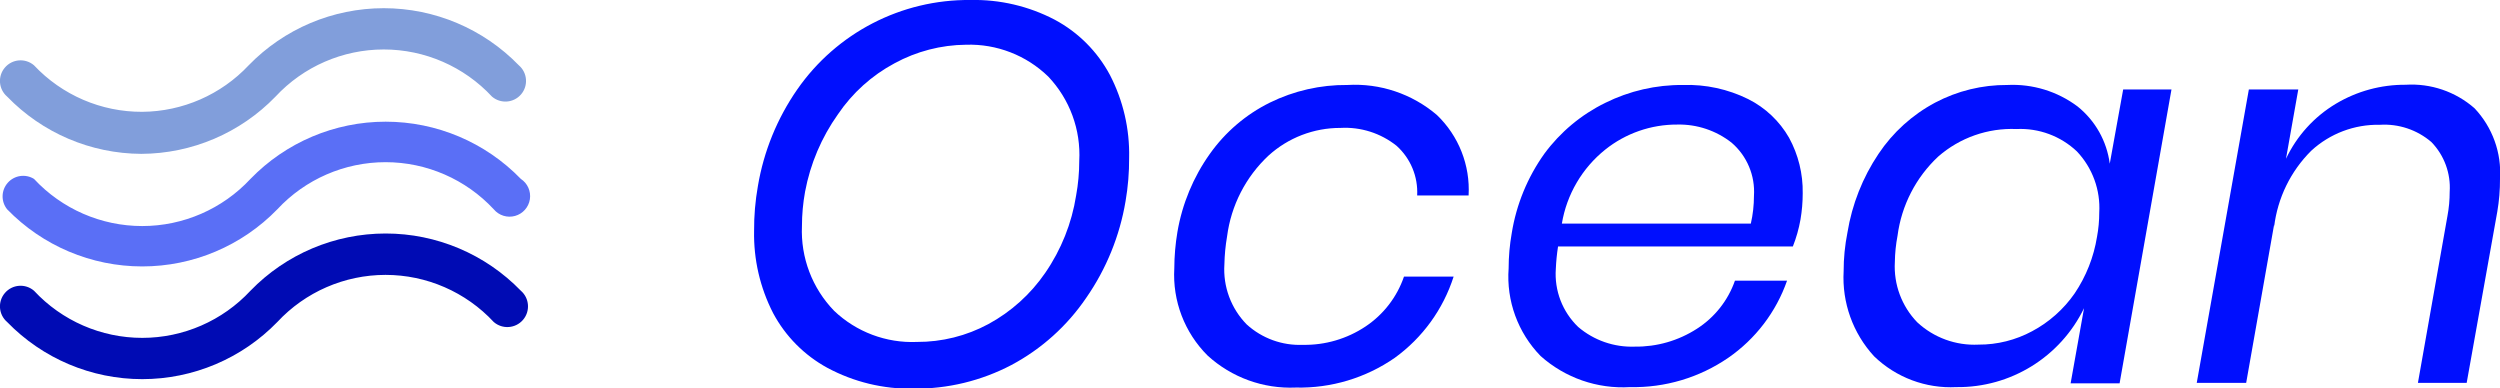
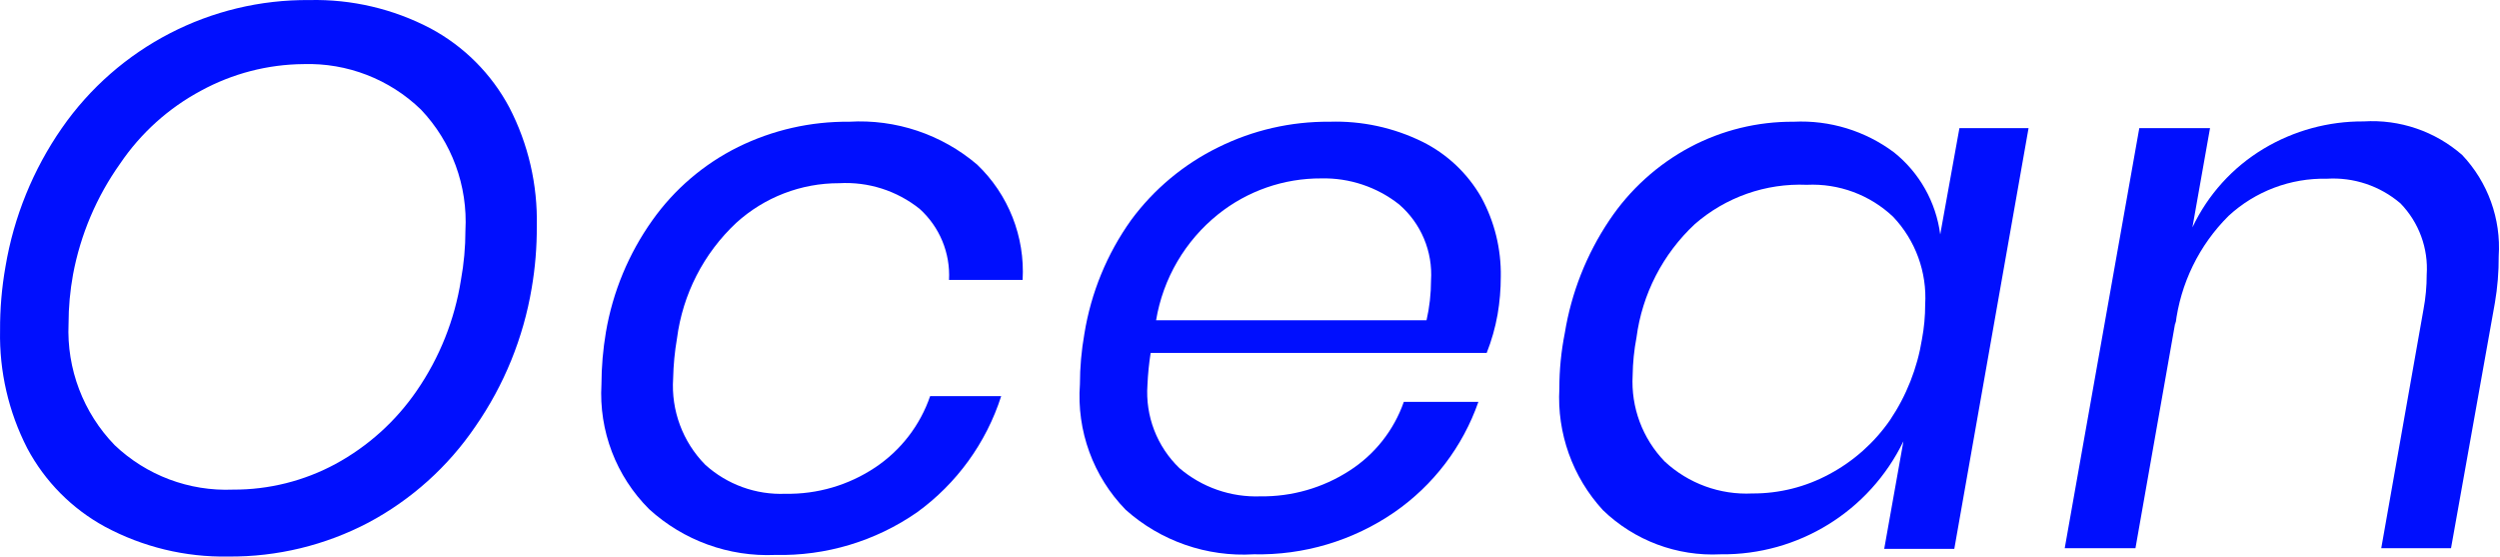
- <svg xmlns="http://www.w3.org/2000/svg" viewBox="0 0 111.79 17.33">
-   <g fill="#000ffe">
-     <path d="m47.16.88a6 6 0 0 1 2.47 2.47 7.67 7.67 0 0 1 .86 3.71 11 11 0 0 1 -.16 1.94 10.66 10.66 0 0 1 -1.76 4.32 9.37 9.37 0 0 1 -3.34 3 9.25 9.25 0 0 1 -4.38 1.06 7.85 7.85 0 0 1 -3.85-.93 6 6 0 0 1 -2.43-2.45 7.71 7.71 0 0 1 -.85-3.68 11.1 11.1 0 0 1 .17-2 10.67 10.67 0 0 1 1.76-4.32 9.32 9.32 0 0 1 7.74-4 7.76 7.76 0 0 1 3.77.88zm-7.16 1.95a7.09 7.09 0 0 0 -2.53 2.28 8.75 8.75 0 0 0 -1.47 3.46 8.61 8.61 0 0 0 -.14 1.54 5.12 5.12 0 0 0 1.44 3.79 5.06 5.06 0 0 0 3.7 1.39 6.68 6.68 0 0 0 3.2-.8 7.31 7.31 0 0 0 2.54-2.29 8.39 8.39 0 0 0 1.38-3.46 8.57 8.57 0 0 0 .14-1.54 5.08 5.08 0 0 0 -1.39-3.78 5.05 5.05 0 0 0 -3.67-1.42 6.81 6.81 0 0 0 -3.2.83z" />
-     <path d="m64.25 5.14a4.62 4.62 0 0 1 1.42 3.6h-2.3a2.79 2.79 0 0 0 -.92-2.22 3.69 3.69 0 0 0 -2.51-.8 4.76 4.76 0 0 0 -3.22 1.24 6 6 0 0 0 -1.85 3.61 8.44 8.44 0 0 0 -.12 1.25 3.51 3.51 0 0 0 1 2.69 3.52 3.52 0 0 0 2.51.91 4.89 4.89 0 0 0 2.8-.82 4.39 4.39 0 0 0 1.72-2.23h2.22a7.19 7.19 0 0 1 -2.63 3.63 7.47 7.47 0 0 1 -4.43 1.33 5.49 5.49 0 0 1 -3.94-1.43 5.09 5.09 0 0 1 -1.49-3.9 10 10 0 0 1 .14-1.63 8.48 8.48 0 0 1 1.45-3.49 7.21 7.21 0 0 1 2.68-2.29 7.69 7.69 0 0 1 3.47-.79 5.65 5.65 0 0 1 4 1.34z" />
-     <path d="m78.17 4.43a4.35 4.35 0 0 1 1.83 1.73 5 5 0 0 1 .61 2.48 6.92 6.92 0 0 1 -.1 1.18 6.22 6.22 0 0 1 -.34 1.2h-10.5a9 9 0 0 0 -.1 1 3.28 3.28 0 0 0 1 2.6 3.69 3.69 0 0 0 2.53.88 5 5 0 0 0 2.78-.8 4.2 4.2 0 0 0 1.7-2.15h2.33a7 7 0 0 1 -2.63 3.45 7.47 7.47 0 0 1 -4.39 1.31 5.51 5.51 0 0 1 -4-1.39 5.08 5.08 0 0 1 -1.43-3.92 9.09 9.09 0 0 1 .14-1.58 8.41 8.41 0 0 1 1.46-3.55 7.46 7.46 0 0 1 2.72-2.27 7.68 7.68 0 0 1 3.48-.8 6.13 6.13 0 0 1 2.91.63zm.26 4.33a2.89 2.89 0 0 0 -1-2.38 3.79 3.79 0 0 0 -2.43-.81 5.12 5.12 0 0 0 -3.22 1.12 5.37 5.37 0 0 0 -1.94 3.31h8.45a5.58 5.58 0 0 0 .14-1.24z" />
-     <path d="m92.9 4.76a3.93 3.93 0 0 1 1.44 2.56l.6-3.32h2.16l-2.32 13.14h-2.19l.6-3.36a6.26 6.26 0 0 1 -5.71 3.53 4.93 4.93 0 0 1 -3.68-1.38 5.19 5.19 0 0 1 -1.36-3.8 8.81 8.81 0 0 1 .17-1.73 8.87 8.87 0 0 1 1.39-3.52 7 7 0 0 1 2.53-2.29 6.81 6.81 0 0 1 3.23-.79 4.84 4.84 0 0 1 3.14.96zm-6.23 2.24a5.89 5.89 0 0 0 -1.82 3.54 6.8 6.8 0 0 0 -.12 1.18 3.58 3.58 0 0 0 1 2.69 3.75 3.75 0 0 0 2.74 1 5 5 0 0 0 2.4-.6 5.4 5.4 0 0 0 1.9-1.69 6.32 6.32 0 0 0 1-2.53 5.81 5.81 0 0 0 .1-1.08 3.67 3.67 0 0 0 -1-2.74 3.67 3.67 0 0 0 -2.7-1 5 5 0 0 0 -3.5 1.23z" />
-     <path d="m110.65 4.84a4.2 4.2 0 0 1 1.14 3.16 8.38 8.38 0 0 1 -.12 1.46l-1.37 7.66h-2.18l1.32-7.46a5.78 5.78 0 0 0 .1-1.08 2.92 2.92 0 0 0 -.82-2.23 3.23 3.23 0 0 0 -2.3-.77 4.39 4.39 0 0 0 -3.07 1.16 5.76 5.76 0 0 0 -1.66 3.4v-.1l-1.25 7.08h-2.21l2.33-13.12h2.21l-.55 3.1a5.71 5.71 0 0 1 2.23-2.46 6 6 0 0 1 3.12-.85 4.27 4.27 0 0 1 3.08 1.05z" />
+ <svg xmlns="http://www.w3.org/2000/svg" width="78.081" height="17.383" viewBox="0 0 78.081 17.383">
+   <g transform="translate(-33.718 0.002)">
+     <path d="M47.16.88a6,6,0,0,1,2.47,2.47,7.67,7.67,0,0,1,.86,3.71A11,11,0,0,1,50.33,9a10.66,10.66,0,0,1-1.76,4.32,9.37,9.37,0,0,1-3.34,3,9.25,9.25,0,0,1-4.38,1.06A7.85,7.85,0,0,1,37,16.45,6,6,0,0,1,34.57,14a7.71,7.71,0,0,1-.85-3.68,11.1,11.1,0,0,1,.17-2A10.67,10.67,0,0,1,35.65,4a9.32,9.32,0,0,1,7.74-4,7.76,7.76,0,0,1,3.77.88ZM40,2.83a7.09,7.09,0,0,0-2.53,2.28A8.75,8.75,0,0,0,36,8.57a8.61,8.61,0,0,0-.14,1.54A5.12,5.12,0,0,0,37.3,13.9,5.06,5.06,0,0,0,41,15.29a6.68,6.68,0,0,0,3.2-.8,7.31,7.31,0,0,0,2.54-2.29,8.39,8.39,0,0,0,1.38-3.46,8.57,8.57,0,0,0,.14-1.54,5.08,5.08,0,0,0-1.39-3.78A5.05,5.05,0,0,0,43.2,2a6.81,6.81,0,0,0-3.2.83Z" fill="#000ffe" />
+     <path d="M64.25,5.14a4.62,4.62,0,0,1,1.42,3.6h-2.3a2.79,2.79,0,0,0-.92-2.22,3.69,3.69,0,0,0-2.51-.8,4.76,4.76,0,0,0-3.22,1.24,6,6,0,0,0-1.85,3.61,8.44,8.44,0,0,0-.12,1.25,3.51,3.51,0,0,0,1,2.69,3.52,3.52,0,0,0,2.51.91,4.89,4.89,0,0,0,2.8-.82,4.39,4.39,0,0,0,1.72-2.23H65A7.19,7.19,0,0,1,62.37,16a7.47,7.47,0,0,1-4.43,1.33A5.49,5.49,0,0,1,54,15.9,5.09,5.09,0,0,1,52.51,12a10,10,0,0,1,.14-1.63A8.48,8.48,0,0,1,54.1,6.88a7.21,7.21,0,0,1,2.68-2.29,7.69,7.69,0,0,1,3.47-.79,5.65,5.65,0,0,1,4,1.34Z" fill="#000ffe" />
+     <path d="M78.17,4.43A4.35,4.35,0,0,1,80,6.16a5,5,0,0,1,.61,2.48,6.919,6.919,0,0,1-.1,1.18,6.22,6.22,0,0,1-.34,1.2H69.67a9,9,0,0,0-.1,1,3.28,3.28,0,0,0,1,2.6,3.69,3.69,0,0,0,2.53.88,5,5,0,0,0,2.78-.8,4.2,4.2,0,0,0,1.7-2.15h2.33A7,7,0,0,1,77.28,16a7.47,7.47,0,0,1-4.39,1.31,5.51,5.51,0,0,1-4-1.39A5.08,5.08,0,0,1,67.46,12a9.089,9.089,0,0,1,.14-1.58,8.41,8.41,0,0,1,1.46-3.55A7.46,7.46,0,0,1,71.78,4.6a7.68,7.68,0,0,1,3.48-.8,6.13,6.13,0,0,1,2.91.63Zm.26,4.33a2.89,2.89,0,0,0-1-2.38A3.79,3.79,0,0,0,75,5.57a5.12,5.12,0,0,0-3.22,1.12A5.37,5.37,0,0,0,69.84,10h8.45a5.58,5.58,0,0,0,.14-1.24Z" fill="#000ffe" />
+     <path d="M92.9,4.76a3.93,3.93,0,0,1,1.44,2.56L94.94,4H97.1L94.78,17.14H92.59l.6-3.36a6.26,6.26,0,0,1-5.71,3.53,4.93,4.93,0,0,1-3.68-1.38,5.19,5.19,0,0,1-1.36-3.8,8.81,8.81,0,0,1,.17-1.73A8.87,8.87,0,0,1,84,6.88a7,7,0,0,1,2.53-2.29,6.81,6.81,0,0,1,3.23-.79,4.84,4.84,0,0,1,3.14.96ZM86.67,7a5.89,5.89,0,0,0-1.82,3.54,6.8,6.8,0,0,0-.12,1.18,3.58,3.58,0,0,0,1,2.69,3.75,3.75,0,0,0,2.74,1,5,5,0,0,0,2.4-.6,5.4,5.4,0,0,0,1.9-1.69,6.32,6.32,0,0,0,1-2.53,5.809,5.809,0,0,0,.1-1.08,3.67,3.67,0,0,0-1-2.74,3.67,3.67,0,0,0-2.7-1A5,5,0,0,0,86.67,7Z" fill="#000ffe" />
+     <path d="M110.65,4.84A4.2,4.2,0,0,1,111.79,8a8.381,8.381,0,0,1-.12,1.46l-1.37,7.66h-2.18l1.32-7.46a5.779,5.779,0,0,0,.1-1.08,2.92,2.92,0,0,0-.82-2.23,3.23,3.23,0,0,0-2.3-.77,4.39,4.39,0,0,0-3.07,1.16,5.76,5.76,0,0,0-1.66,3.4v-.1l-1.25,7.08H98.23L100.56,4h2.21l-.55,3.1a5.71,5.71,0,0,1,2.23-2.46,6,6,0,0,1,3.12-.85,4.27,4.27,0,0,1,3.08,1.05Z" fill="#000ffe" />
  </g>
-   <path d="m.32 9.36a8.42 8.42 0 0 0 12.08 0 6.61 6.61 0 0 1 9.68 0 .92.92 0 1 0 1.21-1.36 8.42 8.42 0 0 0 -12.09 0 6.61 6.61 0 0 1 -9.68 0 .92.92 0 0 0 -1.2 1.36z" fill="#5a6ff6" />
-   <path d="m.32 4.32a8.4 8.4 0 0 0 6 2.56 8.4 8.4 0 0 0 6-2.56 6.61 6.61 0 0 1 9.68 0 .92.92 0 0 0 1.2-1.4 8.42 8.42 0 0 0 -12.08 0 6.6 6.6 0 0 1 -4.76 2.08 6.6 6.6 0 0 1 -4.84-2.08.92.92 0 1 0 -1.2 1.4z" fill="#819edb" />
-   <path d="m23.29 13a8.42 8.42 0 0 0 -12.09 0 6.61 6.61 0 0 1 -9.68 0 .92.92 0 0 0 -1.2 1.4 8.42 8.42 0 0 0 12.08 0 6.61 6.61 0 0 1 9.68 0 .92.92 0 1 0 1.21-1.4z" fill="#000bb4" />
</svg>
